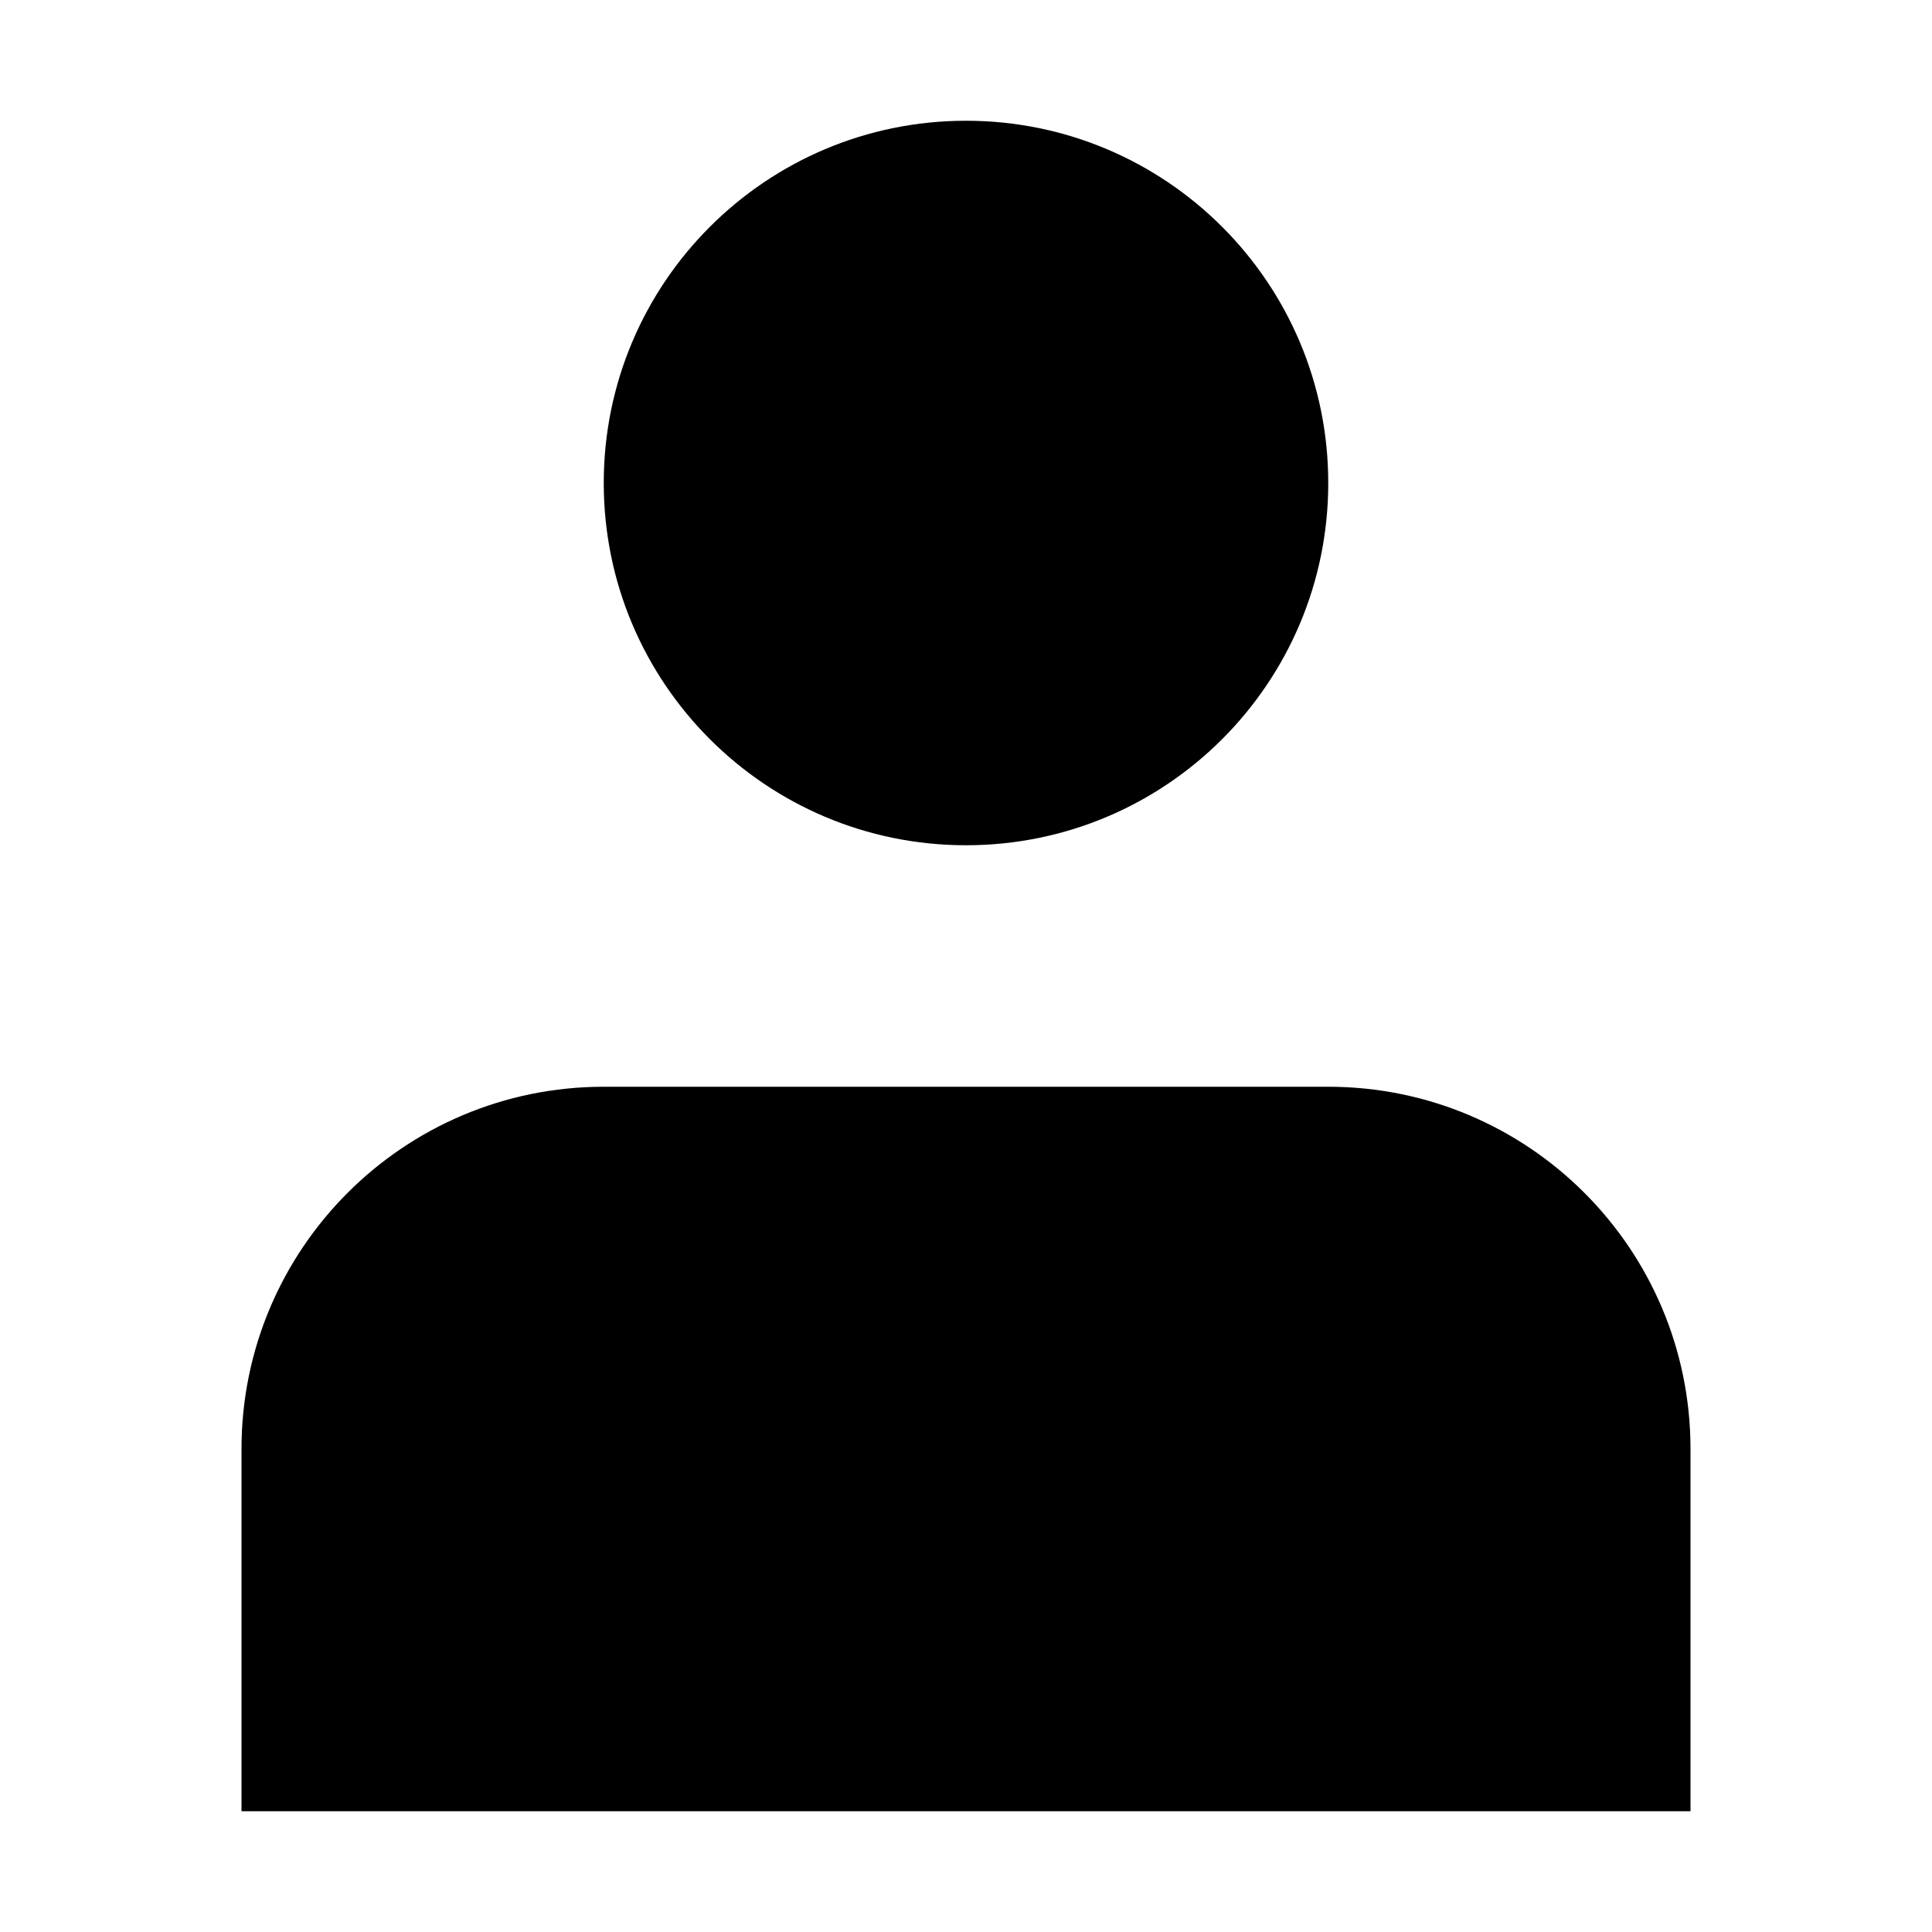
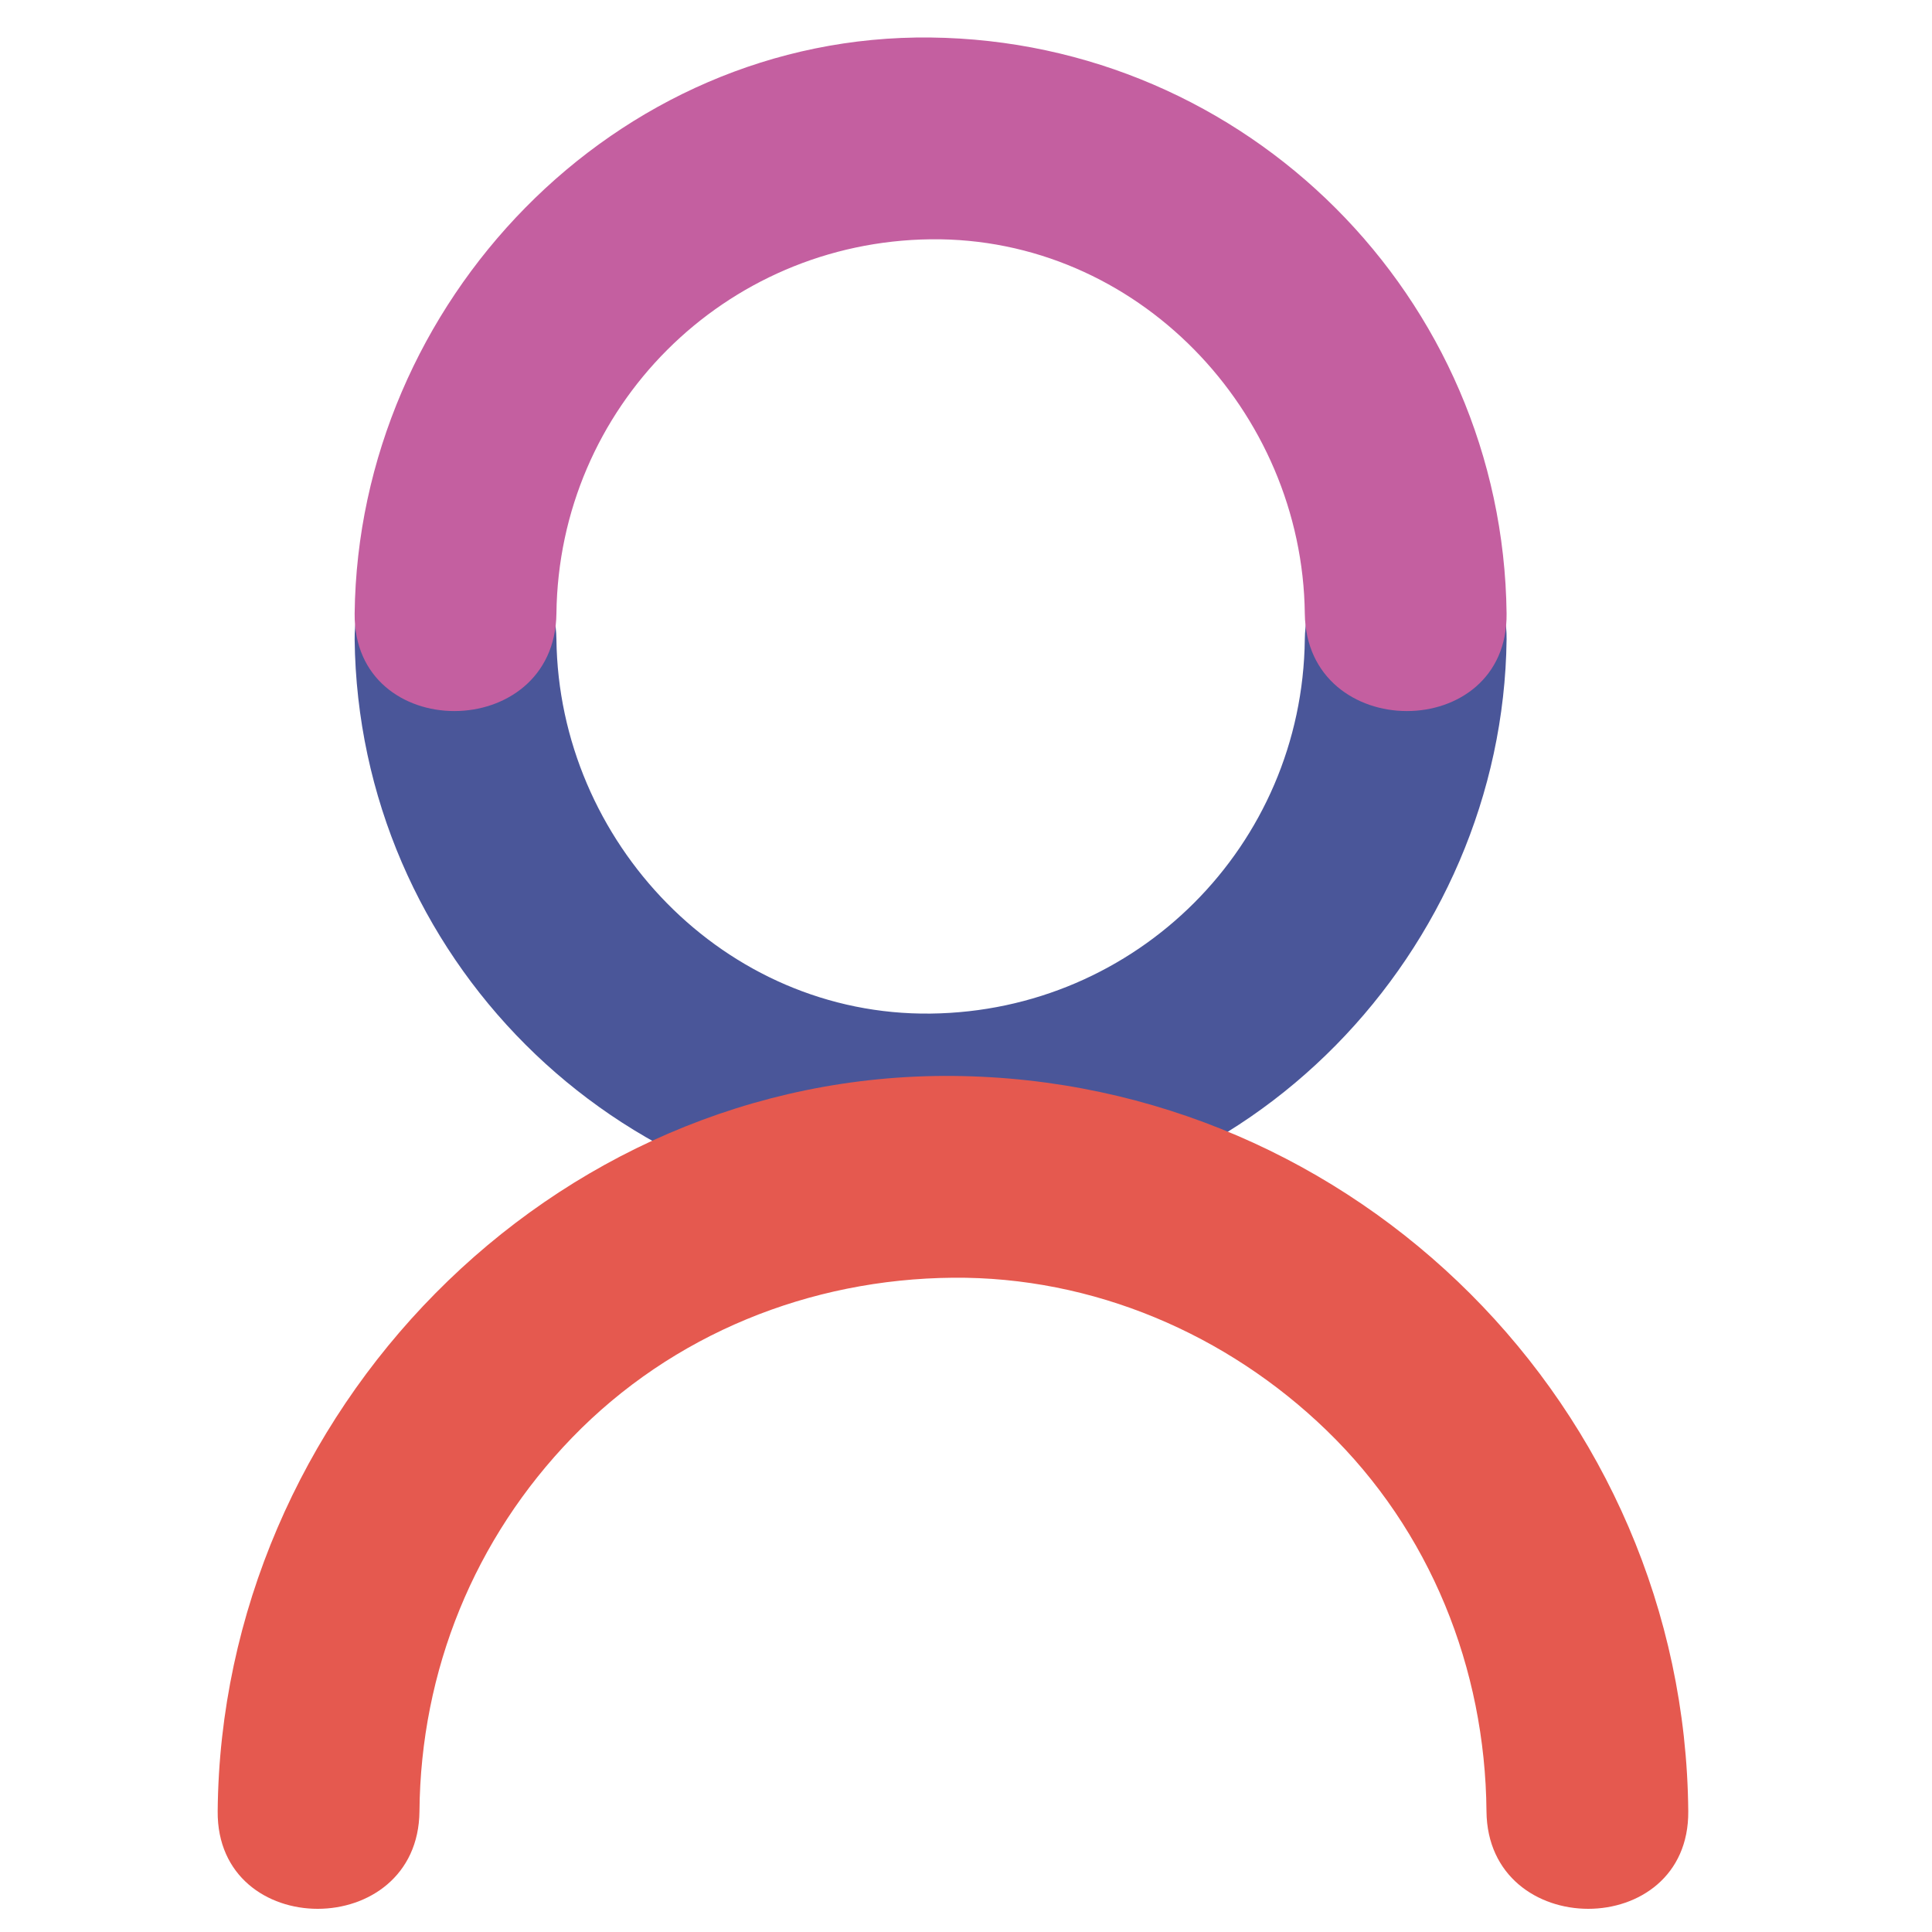
- <svg xmlns="http://www.w3.org/2000/svg" width="800px" height="800px" viewBox="0 0 16 16" fill="none">
-   <path d="M8 7C9.657 7 11 5.657 11 4C11 2.343 9.657 1 8 1C6.343 1 5 2.343 5 4C5 5.657 6.343 7 8 7Z" fill="#000000" />
-   <path d="M14 12C14 10.343 12.657 9 11 9H5C3.343 9 2 10.343 2 12V15H14V12Z" fill="#000000" />
+ <svg xmlns="http://www.w3.org/2000/svg" width="800px" height="800px" viewBox="0 0 1024 1024" class="icon" version="1.1">
+   <path d="M691.573 338.89c-1.282 109.275-89.055 197.047-198.33 198.331-109.292 1.282-197.065-90.984-198.325-198.331-0.809-68.918-107.758-68.998-106.948 0 1.968 167.591 137.681 303.31 305.272 305.278C660.85 646.136 796.587 503.52 798.521 338.89c0.811-68.998-106.136-68.918-106.948 0z" fill="#4A5699" />
+   <path d="M294.918 325.158c1.283-109.272 89.051-197.047 198.325-198.33 109.292-1.283 197.068 90.983 198.33 198.33 0.812 68.919 107.759 68.998 106.948 0C796.555 157.567 660.839 21.842 493.243 19.88c-167.604-1.963-303.341 140.65-305.272 305.278-0.811 68.998 106.139 68.919 106.947 0z" fill="#C45FA0" />
+   <path d="M222.324 959.994c0.65-74.688 29.145-144.534 80.868-197.979 53.219-54.995 126.117-84.134 201.904-84.794 74.199-0.646 145.202 29.791 197.979 80.867 54.995 53.219 84.13 126.119 84.79 201.905 0.603 68.932 107.549 68.99 106.947 0-1.857-213.527-176.184-387.865-389.716-389.721-213.551-1.854-387.885 178.986-389.721 389.721-0.601 68.991 106.349 68.933 106.949 0.001z" fill="#E5594F" />
</svg>
